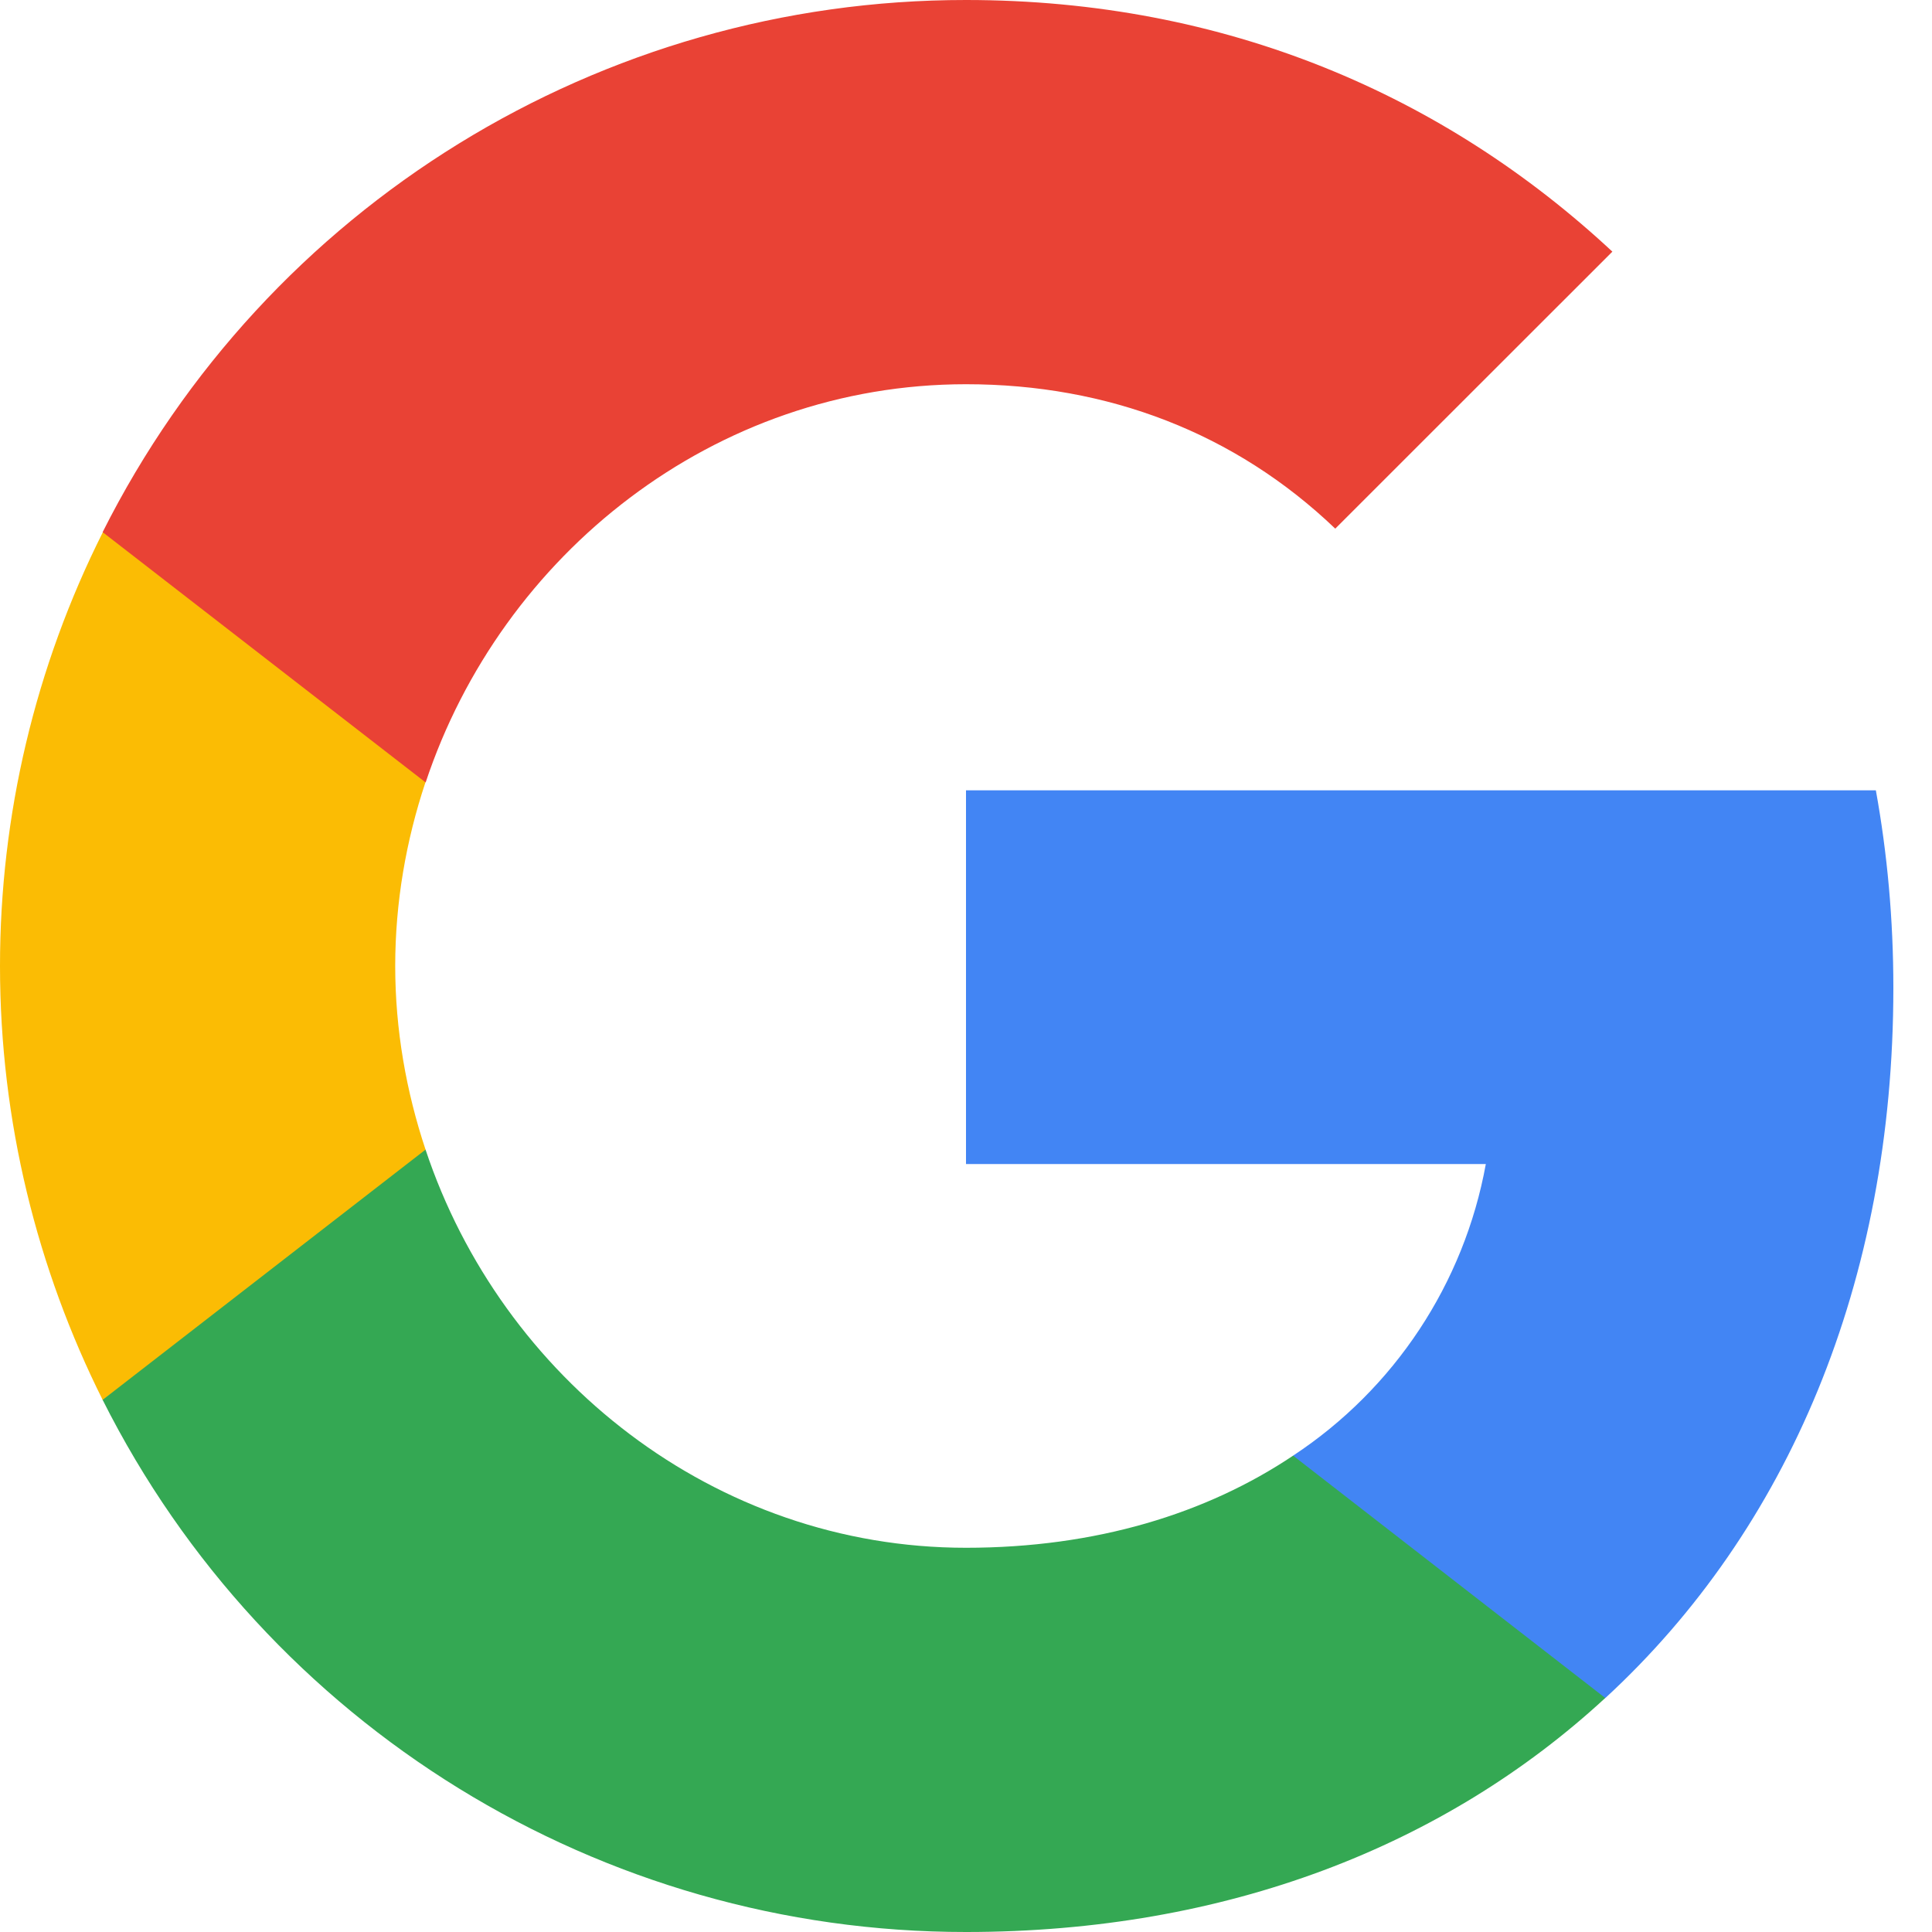
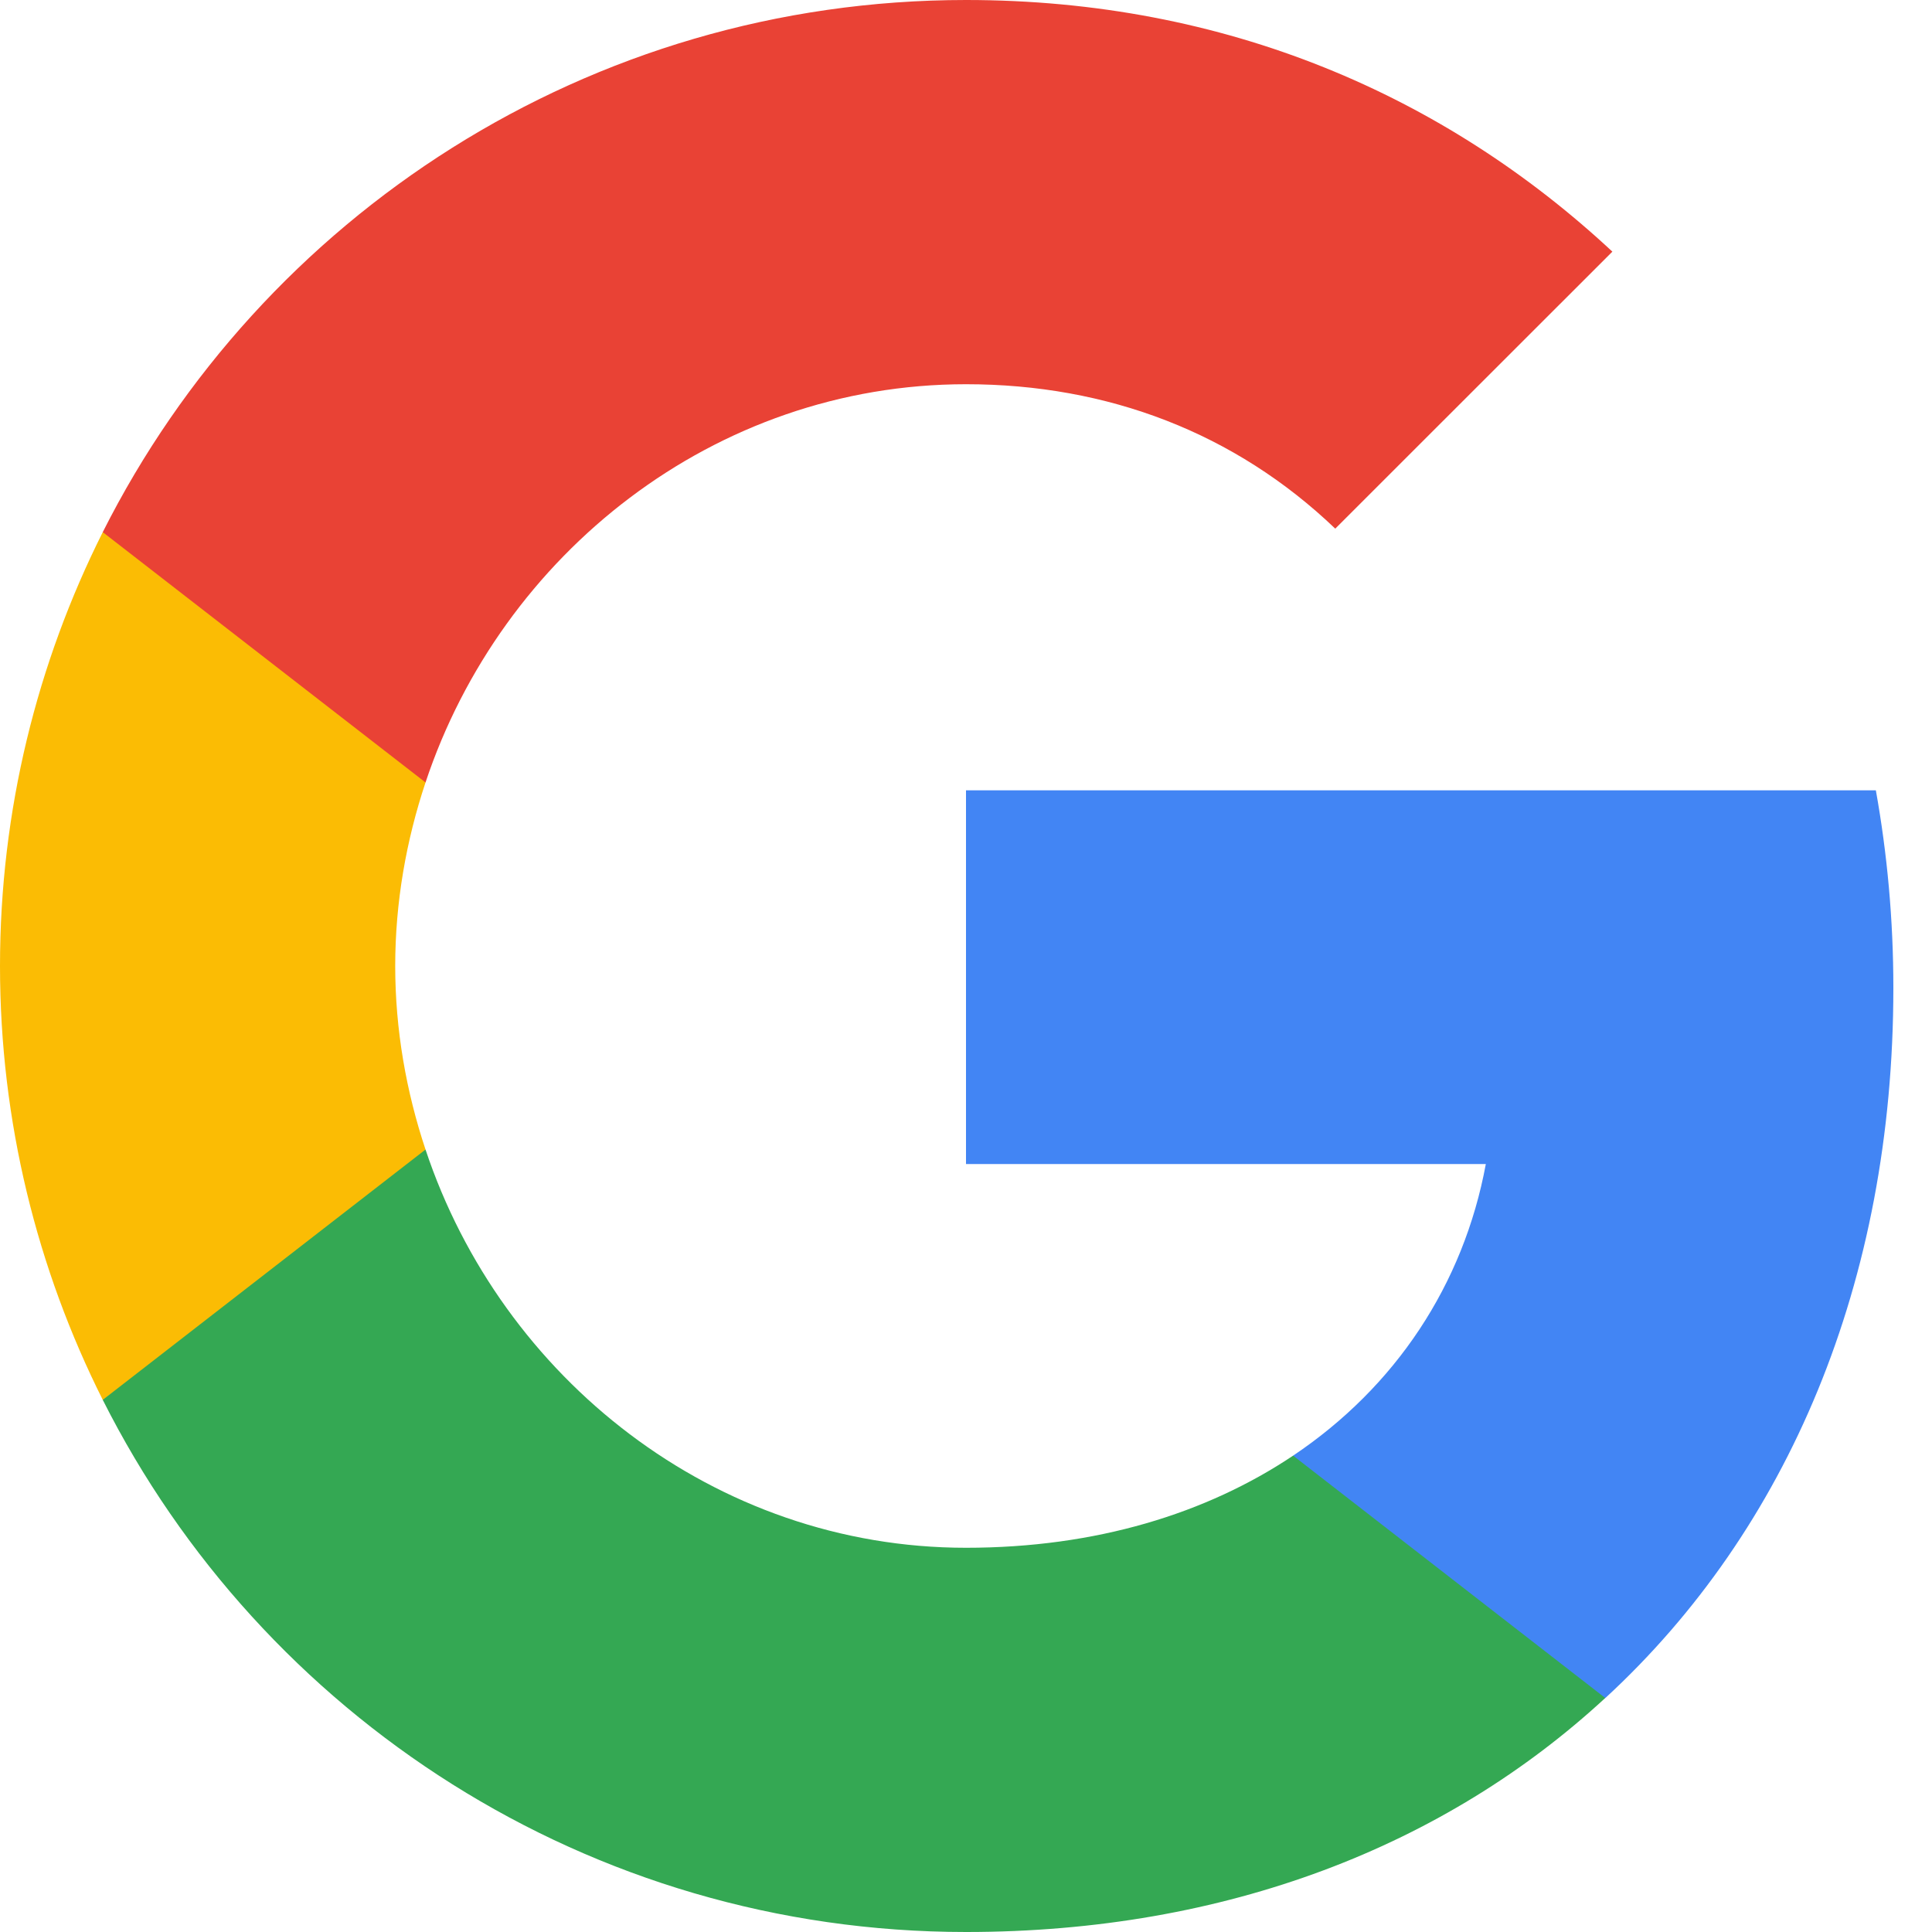
- <svg xmlns="http://www.w3.org/2000/svg" width="16" height="16" fill="none">
-   <path d="M15.68 8.182c0-.567-.05-1.113-.145-1.637H8V9.64h4.305a3.68 3.68 0 0 1-1.596 2.415v2.007h2.586c1.512-1.393 2.385-3.444 2.385-5.88Z" fill="#4285F4" />
-   <path d="M8 16c2.16 0 3.97-.716 5.294-1.938l-2.585-2.007c-.716.48-1.633.763-2.709.763-2.084 0-3.847-1.407-4.476-3.298H.85v2.073A7.997 7.997 0 0 0 8 16Z" fill="#34A853" />
-   <path d="M3.524 9.52c-.16-.48-.251-.993-.251-1.52s.09-1.04.25-1.52V4.407H.852A7.998 7.998 0 0 0 0 8c0 1.29.31 2.513.85 3.593L3.525 9.52Z" fill="#FBBC04" />
-   <path d="M8 3.182c1.174 0 2.229.403 3.058 1.196l2.295-2.294C11.967.793 10.156 0 8 0A7.997 7.997 0 0 0 .85 4.407L3.525 6.48C4.153 4.59 5.916 3.182 8 3.182Z" fill="#E94235" />
+ <svg xmlns="http://www.w3.org/2000/svg" width="16" height="16" viewBox="0 0 16 16" fill="none">
+   <path d="M15.68 8.182C15.68 7.615 15.629 7.069 15.535 6.545H8V9.64H12.305C12.12 10.64 11.556 11.487 10.709 12.055V14.062H13.295C14.807 12.669 15.68 10.618 15.68 8.182Z" fill="#4285F4" />
+   <path d="M8 16C10.16 16 11.971 15.284 13.294 14.062L10.709 12.055C9.993 12.534 9.076 12.818 8 12.818C5.916 12.818 4.153 11.411 3.524 9.52H0.851V11.593C2.167 14.207 4.873 16 8 16Z" fill="#34A853" />
+   <path d="M3.524 9.52C3.364 9.04 3.273 8.527 3.273 8C3.273 7.473 3.364 6.96 3.524 6.48V4.407H0.851C0.309 5.487 0 6.709 0 8C0 9.291 0.309 10.513 0.851 11.593L3.524 9.52Z" fill="#FBBC04" />
+   <path d="M8 3.182C9.174 3.182 10.229 3.585 11.058 4.378L13.353 2.084C11.967 0.793 10.156 0 8 0C4.873 0 2.167 1.793 0.851 4.407L3.524 6.48C4.153 4.589 5.916 3.182 8 3.182Z" fill="#E94235" />
</svg>
